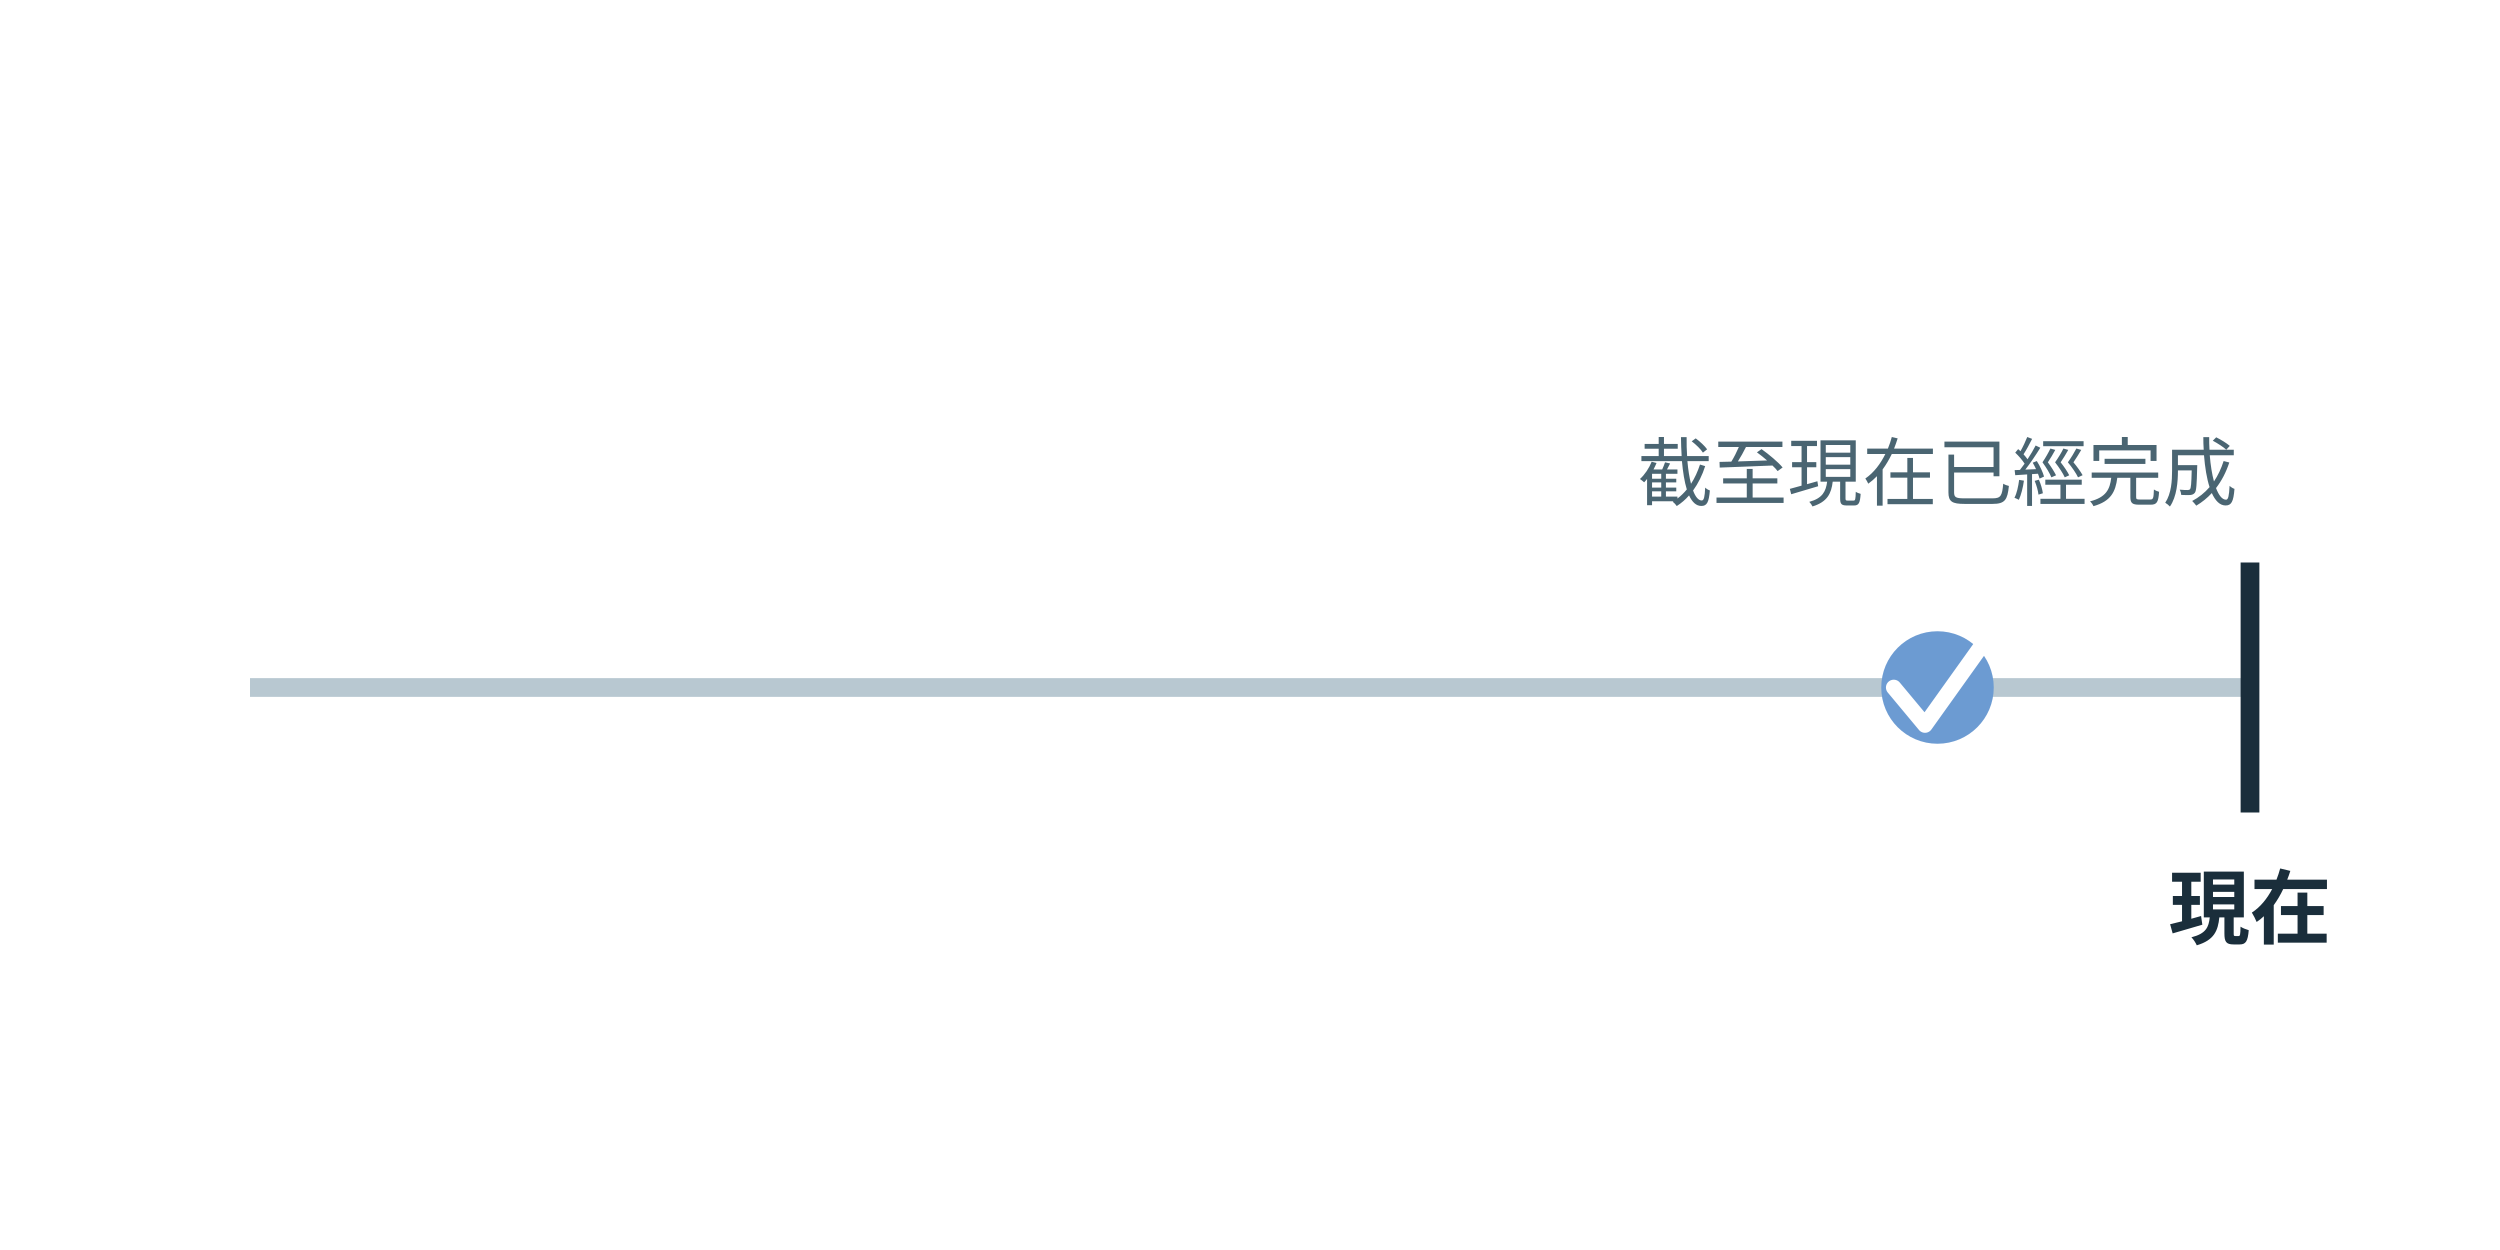
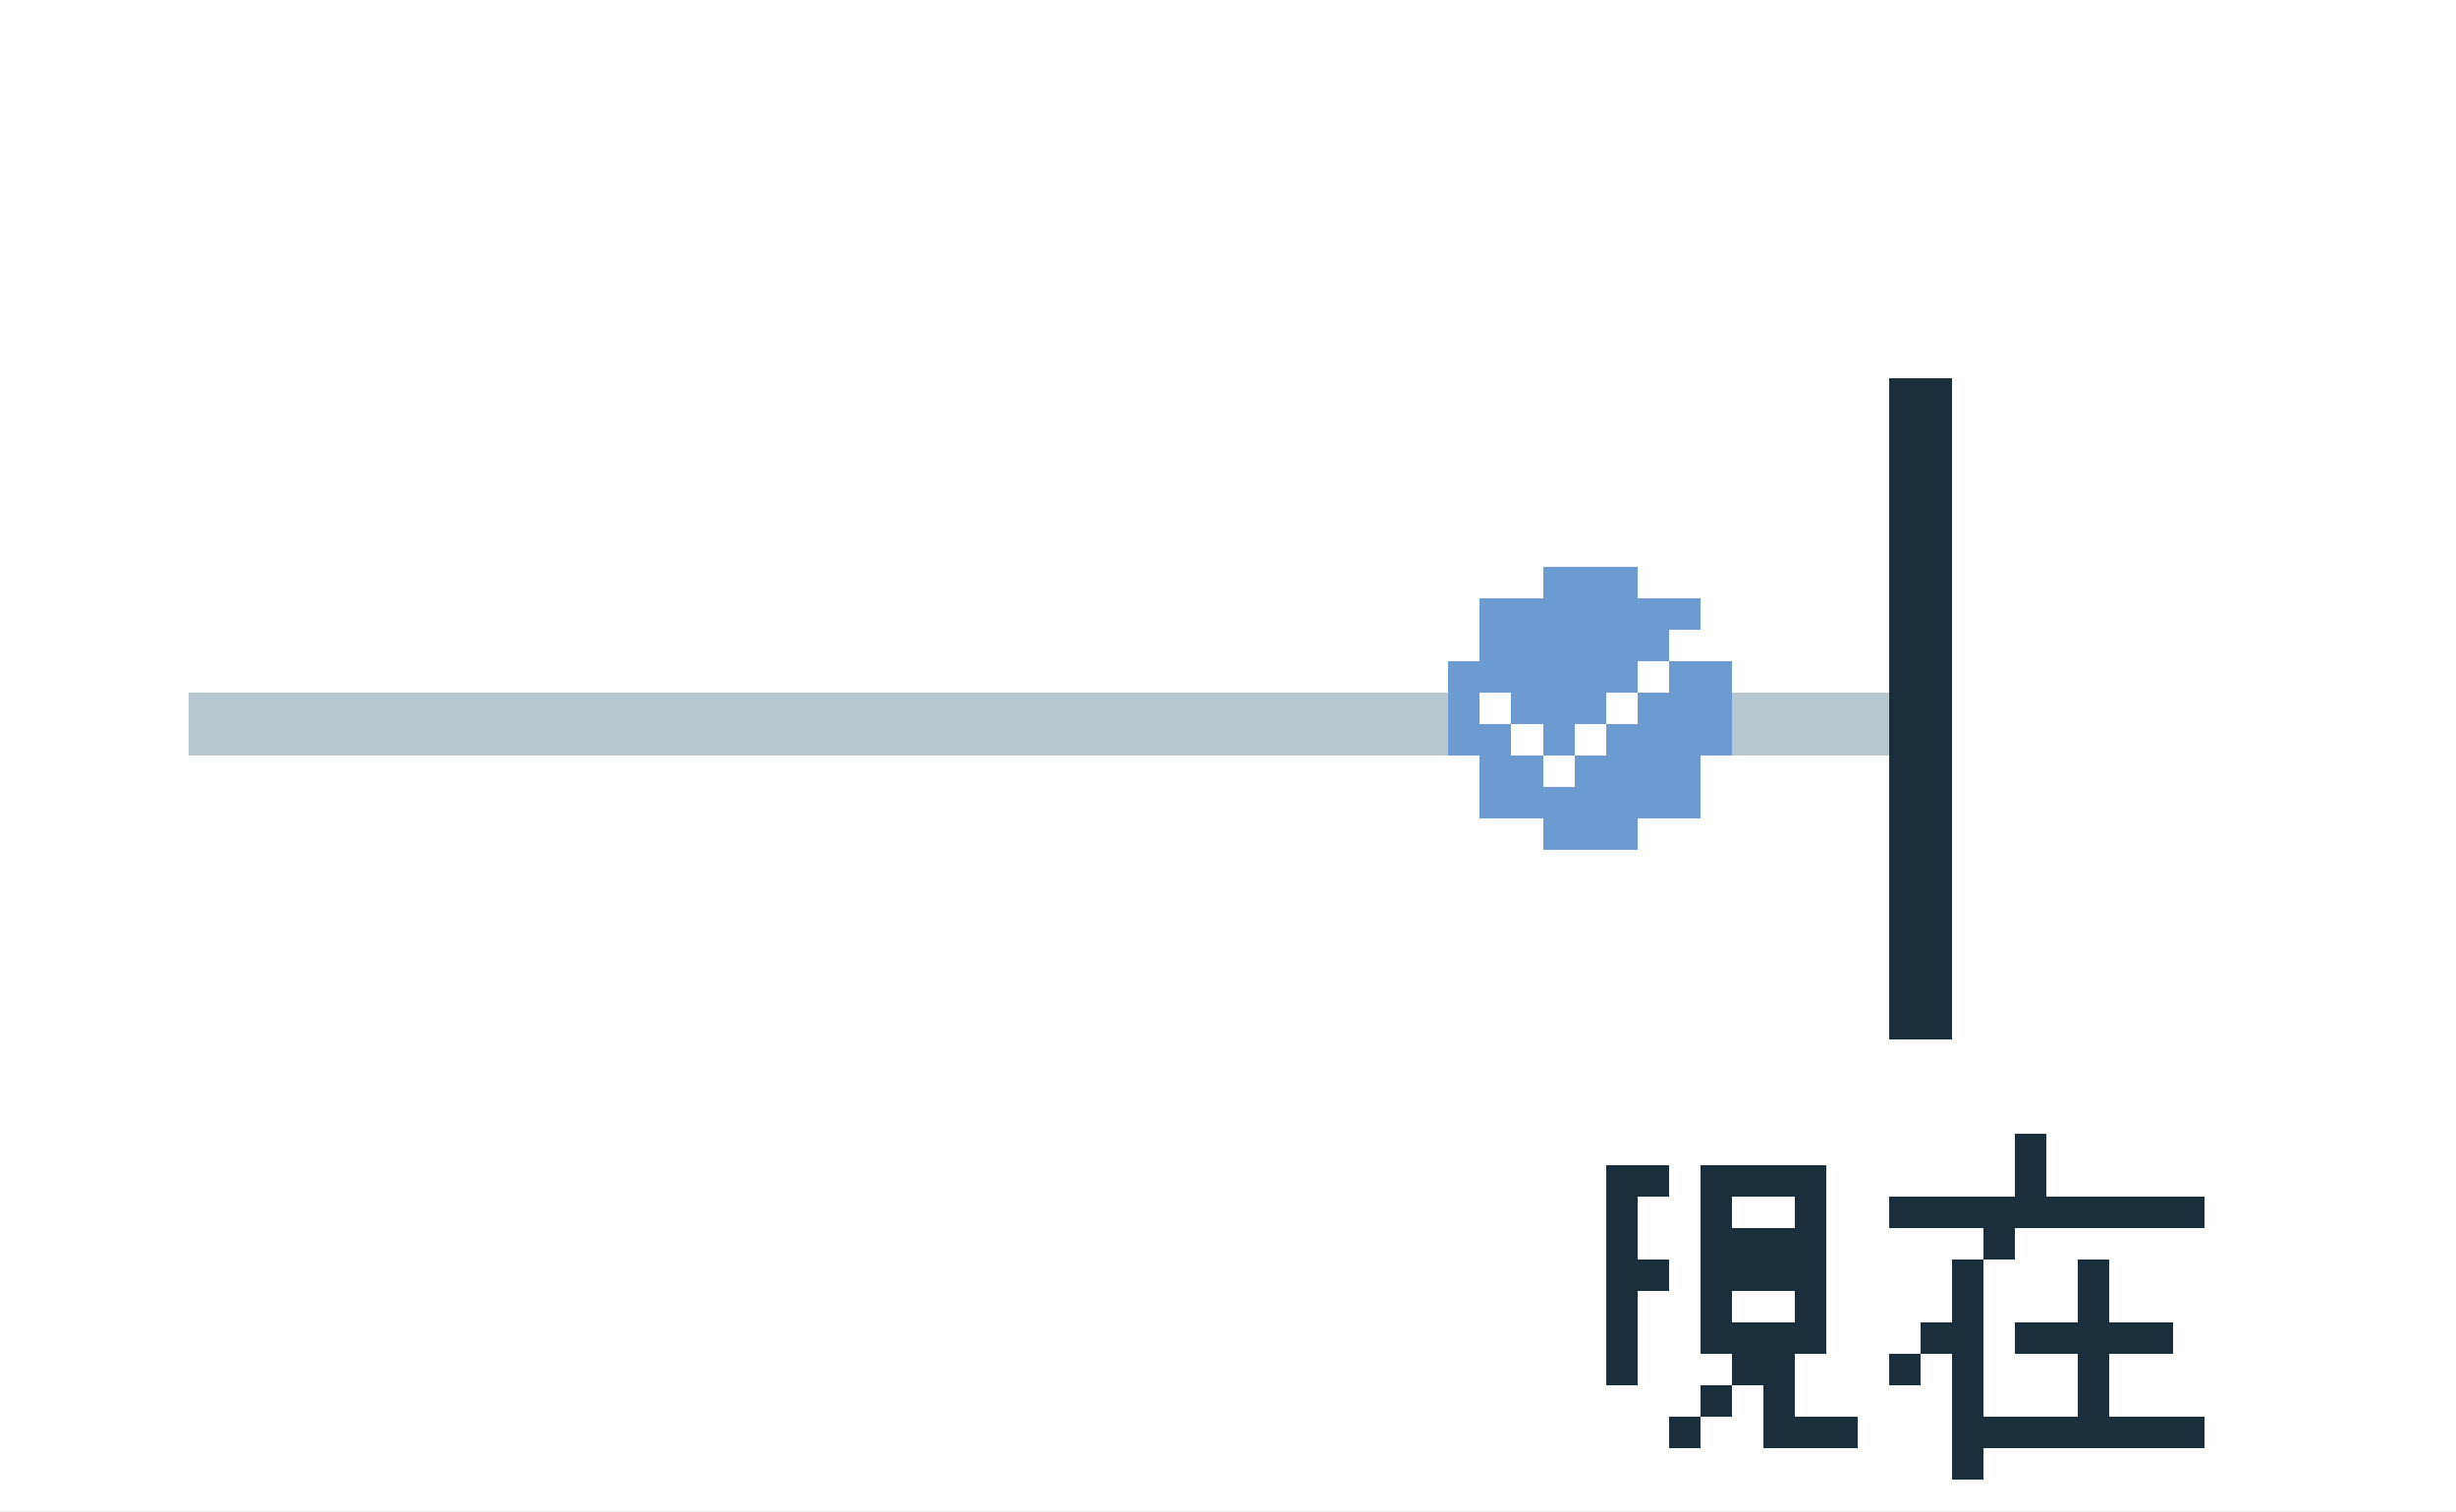
- <svg xmlns="http://www.w3.org/2000/svg" viewBox="0 0 400 200" width="400" height="200">
-   <rect x="0" y="0" width="400" height="200" fill="#FFFFFF" />
-   <line x1="40" y1="110" x2="360" y2="110" stroke="#B8C8D1" stroke-width="3" />
-   <line x1="360" y1="90" x2="360" y2="130" stroke="#1A2E3B" stroke-width="3" />
-   <text x="360" y="150" text-anchor="middle" font-family="sans-serif" font-size="13" fill="#1A2E3B" font-weight="600">現在</text>
-   <circle cx="310" cy="110" r="9" fill="#6C9BD2" />
-   <path d="M303,110 L308,116 L318,102" fill="none" stroke="#FFFFFF" stroke-width="2.5" stroke-linecap="round" stroke-linejoin="round" />
-   <text x="310" y="80" text-anchor="middle" font-family="sans-serif" font-size="12" fill="#4A6572">截至現在已經完成</text>
+ <svg xmlns="http://www.w3.org/2000/svg" viewBox="0 0 624 384" width="624" height="384" shape-rendering="crispEdges">
+   <rect x="0" y="0" width="624" height="384" fill="rgb(255, 255, 255)" />
+   <rect x="480" y="96" width="16" height="8" fill="rgb(26, 46, 59)" />
+   <rect x="480" y="104" width="16" height="8" fill="rgb(26, 46, 59)" />
+   <rect x="480" y="112" width="16" height="8" fill="rgb(26, 46, 59)" />
+   <rect x="480" y="120" width="16" height="8" fill="rgb(26, 46, 59)" />
+   <rect x="480" y="128" width="16" height="8" fill="rgb(26, 46, 59)" />
+   <rect x="480" y="136" width="16" height="8" fill="rgb(26, 46, 59)" />
+   <rect x="392" y="144" width="24" height="8" fill="rgb(108, 155, 210)" />
+   <rect x="480" y="144" width="16" height="8" fill="rgb(26, 46, 59)" />
+   <rect x="376" y="152" width="56" height="8" fill="rgb(108, 155, 210)" />
+   <rect x="480" y="152" width="16" height="8" fill="rgb(26, 46, 59)" />
+   <rect x="376" y="160" width="48" height="8" fill="rgb(108, 155, 210)" />
+   <rect x="424" y="160" width="8" height="8" fill="rgb(255, 255, 255)" />
+   <rect x="480" y="160" width="16" height="8" fill="rgb(26, 46, 59)" />
+   <rect x="368" y="168" width="48" height="8" fill="rgb(108, 155, 210)" />
+   <rect x="416" y="168" width="8" height="8" fill="rgb(255, 255, 255)" />
+   <rect x="424" y="168" width="16" height="8" fill="rgb(108, 155, 210)" />
+   <rect x="480" y="168" width="16" height="8" fill="rgb(26, 46, 59)" />
+   <rect x="48" y="176" width="320" height="8" fill="rgb(184, 200, 209)" />
+   <rect x="368" y="176" width="8" height="8" fill="rgb(108, 155, 210)" />
+   <rect x="376" y="176" width="8" height="8" fill="rgb(255, 255, 255)" />
+   <rect x="384" y="176" width="24" height="8" fill="rgb(108, 155, 210)" />
+   <rect x="408" y="176" width="8" height="8" fill="rgb(255, 255, 255)" />
+   <rect x="416" y="176" width="24" height="8" fill="rgb(108, 155, 210)" />
+   <rect x="440" y="176" width="40" height="8" fill="rgb(184, 200, 209)" />
+   <rect x="480" y="176" width="16" height="8" fill="rgb(26, 46, 59)" />
+   <rect x="48" y="184" width="320" height="8" fill="rgb(184, 200, 209)" />
+   <rect x="368" y="184" width="16" height="8" fill="rgb(108, 155, 210)" />
+   <rect x="384" y="184" width="8" height="8" fill="rgb(255, 255, 255)" />
+   <rect x="392" y="184" width="8" height="8" fill="rgb(108, 155, 210)" />
+   <rect x="400" y="184" width="8" height="8" fill="rgb(255, 255, 255)" />
+   <rect x="408" y="184" width="32" height="8" fill="rgb(108, 155, 210)" />
+   <rect x="440" y="184" width="40" height="8" fill="rgb(184, 200, 209)" />
+   <rect x="480" y="184" width="16" height="8" fill="rgb(26, 46, 59)" />
+   <rect x="376" y="192" width="16" height="8" fill="rgb(108, 155, 210)" />
+   <rect x="392" y="192" width="8" height="8" fill="rgb(255, 255, 255)" />
+   <rect x="400" y="192" width="32" height="8" fill="rgb(108, 155, 210)" />
+   <rect x="480" y="192" width="16" height="8" fill="rgb(26, 46, 59)" />
+   <rect x="376" y="200" width="56" height="8" fill="rgb(108, 155, 210)" />
+   <rect x="480" y="200" width="16" height="8" fill="rgb(26, 46, 59)" />
+   <rect x="392" y="208" width="24" height="8" fill="rgb(108, 155, 210)" />
+   <rect x="480" y="208" width="16" height="8" fill="rgb(26, 46, 59)" />
+   <rect x="480" y="216" width="16" height="8" fill="rgb(26, 46, 59)" />
+   <rect x="480" y="224" width="16" height="8" fill="rgb(26, 46, 59)" />
+   <rect x="480" y="232" width="16" height="8" fill="rgb(26, 46, 59)" />
+   <rect x="480" y="240" width="16" height="8" fill="rgb(26, 46, 59)" />
+   <rect x="480" y="248" width="16" height="8" fill="rgb(26, 46, 59)" />
+   <rect x="480" y="256" width="16" height="8" fill="rgb(26, 46, 59)" />
+   <rect x="512" y="288" width="8" height="8" fill="rgb(26, 46, 59)" />
+   <rect x="408" y="296" width="16" height="8" fill="rgb(26, 46, 59)" />
+   <rect x="432" y="296" width="32" height="8" fill="rgb(26, 46, 59)" />
+   <rect x="512" y="296" width="8" height="8" fill="rgb(26, 46, 59)" />
+   <rect x="408" y="304" width="8" height="8" fill="rgb(26, 46, 59)" />
+   <rect x="432" y="304" width="8" height="8" fill="rgb(26, 46, 59)" />
+   <rect x="456" y="304" width="8" height="8" fill="rgb(26, 46, 59)" />
+   <rect x="480" y="304" width="80" height="8" fill="rgb(26, 46, 59)" />
+   <rect x="408" y="312" width="8" height="8" fill="rgb(26, 46, 59)" />
+   <rect x="432" y="312" width="32" height="8" fill="rgb(26, 46, 59)" />
+   <rect x="504" y="312" width="8" height="8" fill="rgb(26, 46, 59)" />
+   <rect x="408" y="320" width="16" height="8" fill="rgb(26, 46, 59)" />
+   <rect x="432" y="320" width="32" height="8" fill="rgb(26, 46, 59)" />
+   <rect x="496" y="320" width="8" height="8" fill="rgb(26, 46, 59)" />
+   <rect x="528" y="320" width="8" height="8" fill="rgb(26, 46, 59)" />
+   <rect x="408" y="328" width="8" height="8" fill="rgb(26, 46, 59)" />
+   <rect x="432" y="328" width="8" height="8" fill="rgb(26, 46, 59)" />
+   <rect x="456" y="328" width="8" height="8" fill="rgb(26, 46, 59)" />
+   <rect x="496" y="328" width="8" height="8" fill="rgb(26, 46, 59)" />
+   <rect x="528" y="328" width="8" height="8" fill="rgb(26, 46, 59)" />
+   <rect x="408" y="336" width="8" height="8" fill="rgb(26, 46, 59)" />
+   <rect x="432" y="336" width="32" height="8" fill="rgb(26, 46, 59)" />
+   <rect x="488" y="336" width="16" height="8" fill="rgb(26, 46, 59)" />
+   <rect x="512" y="336" width="40" height="8" fill="rgb(26, 46, 59)" />
+   <rect x="408" y="344" width="8" height="8" fill="rgb(26, 46, 59)" />
+   <rect x="440" y="344" width="16" height="8" fill="rgb(26, 46, 59)" />
+   <rect x="480" y="344" width="8" height="8" fill="rgb(26, 46, 59)" />
+   <rect x="496" y="344" width="8" height="8" fill="rgb(26, 46, 59)" />
+   <rect x="528" y="344" width="8" height="8" fill="rgb(26, 46, 59)" />
+   <rect x="432" y="352" width="8" height="8" fill="rgb(26, 46, 59)" />
+   <rect x="448" y="352" width="8" height="8" fill="rgb(26, 46, 59)" />
+   <rect x="496" y="352" width="8" height="8" fill="rgb(26, 46, 59)" />
+   <rect x="528" y="352" width="8" height="8" fill="rgb(26, 46, 59)" />
+   <rect x="424" y="360" width="8" height="8" fill="rgb(26, 46, 59)" />
+   <rect x="448" y="360" width="24" height="8" fill="rgb(26, 46, 59)" />
+   <rect x="496" y="360" width="64" height="8" fill="rgb(26, 46, 59)" />
+   <rect x="496" y="368" width="8" height="8" fill="rgb(26, 46, 59)" />
</svg>
